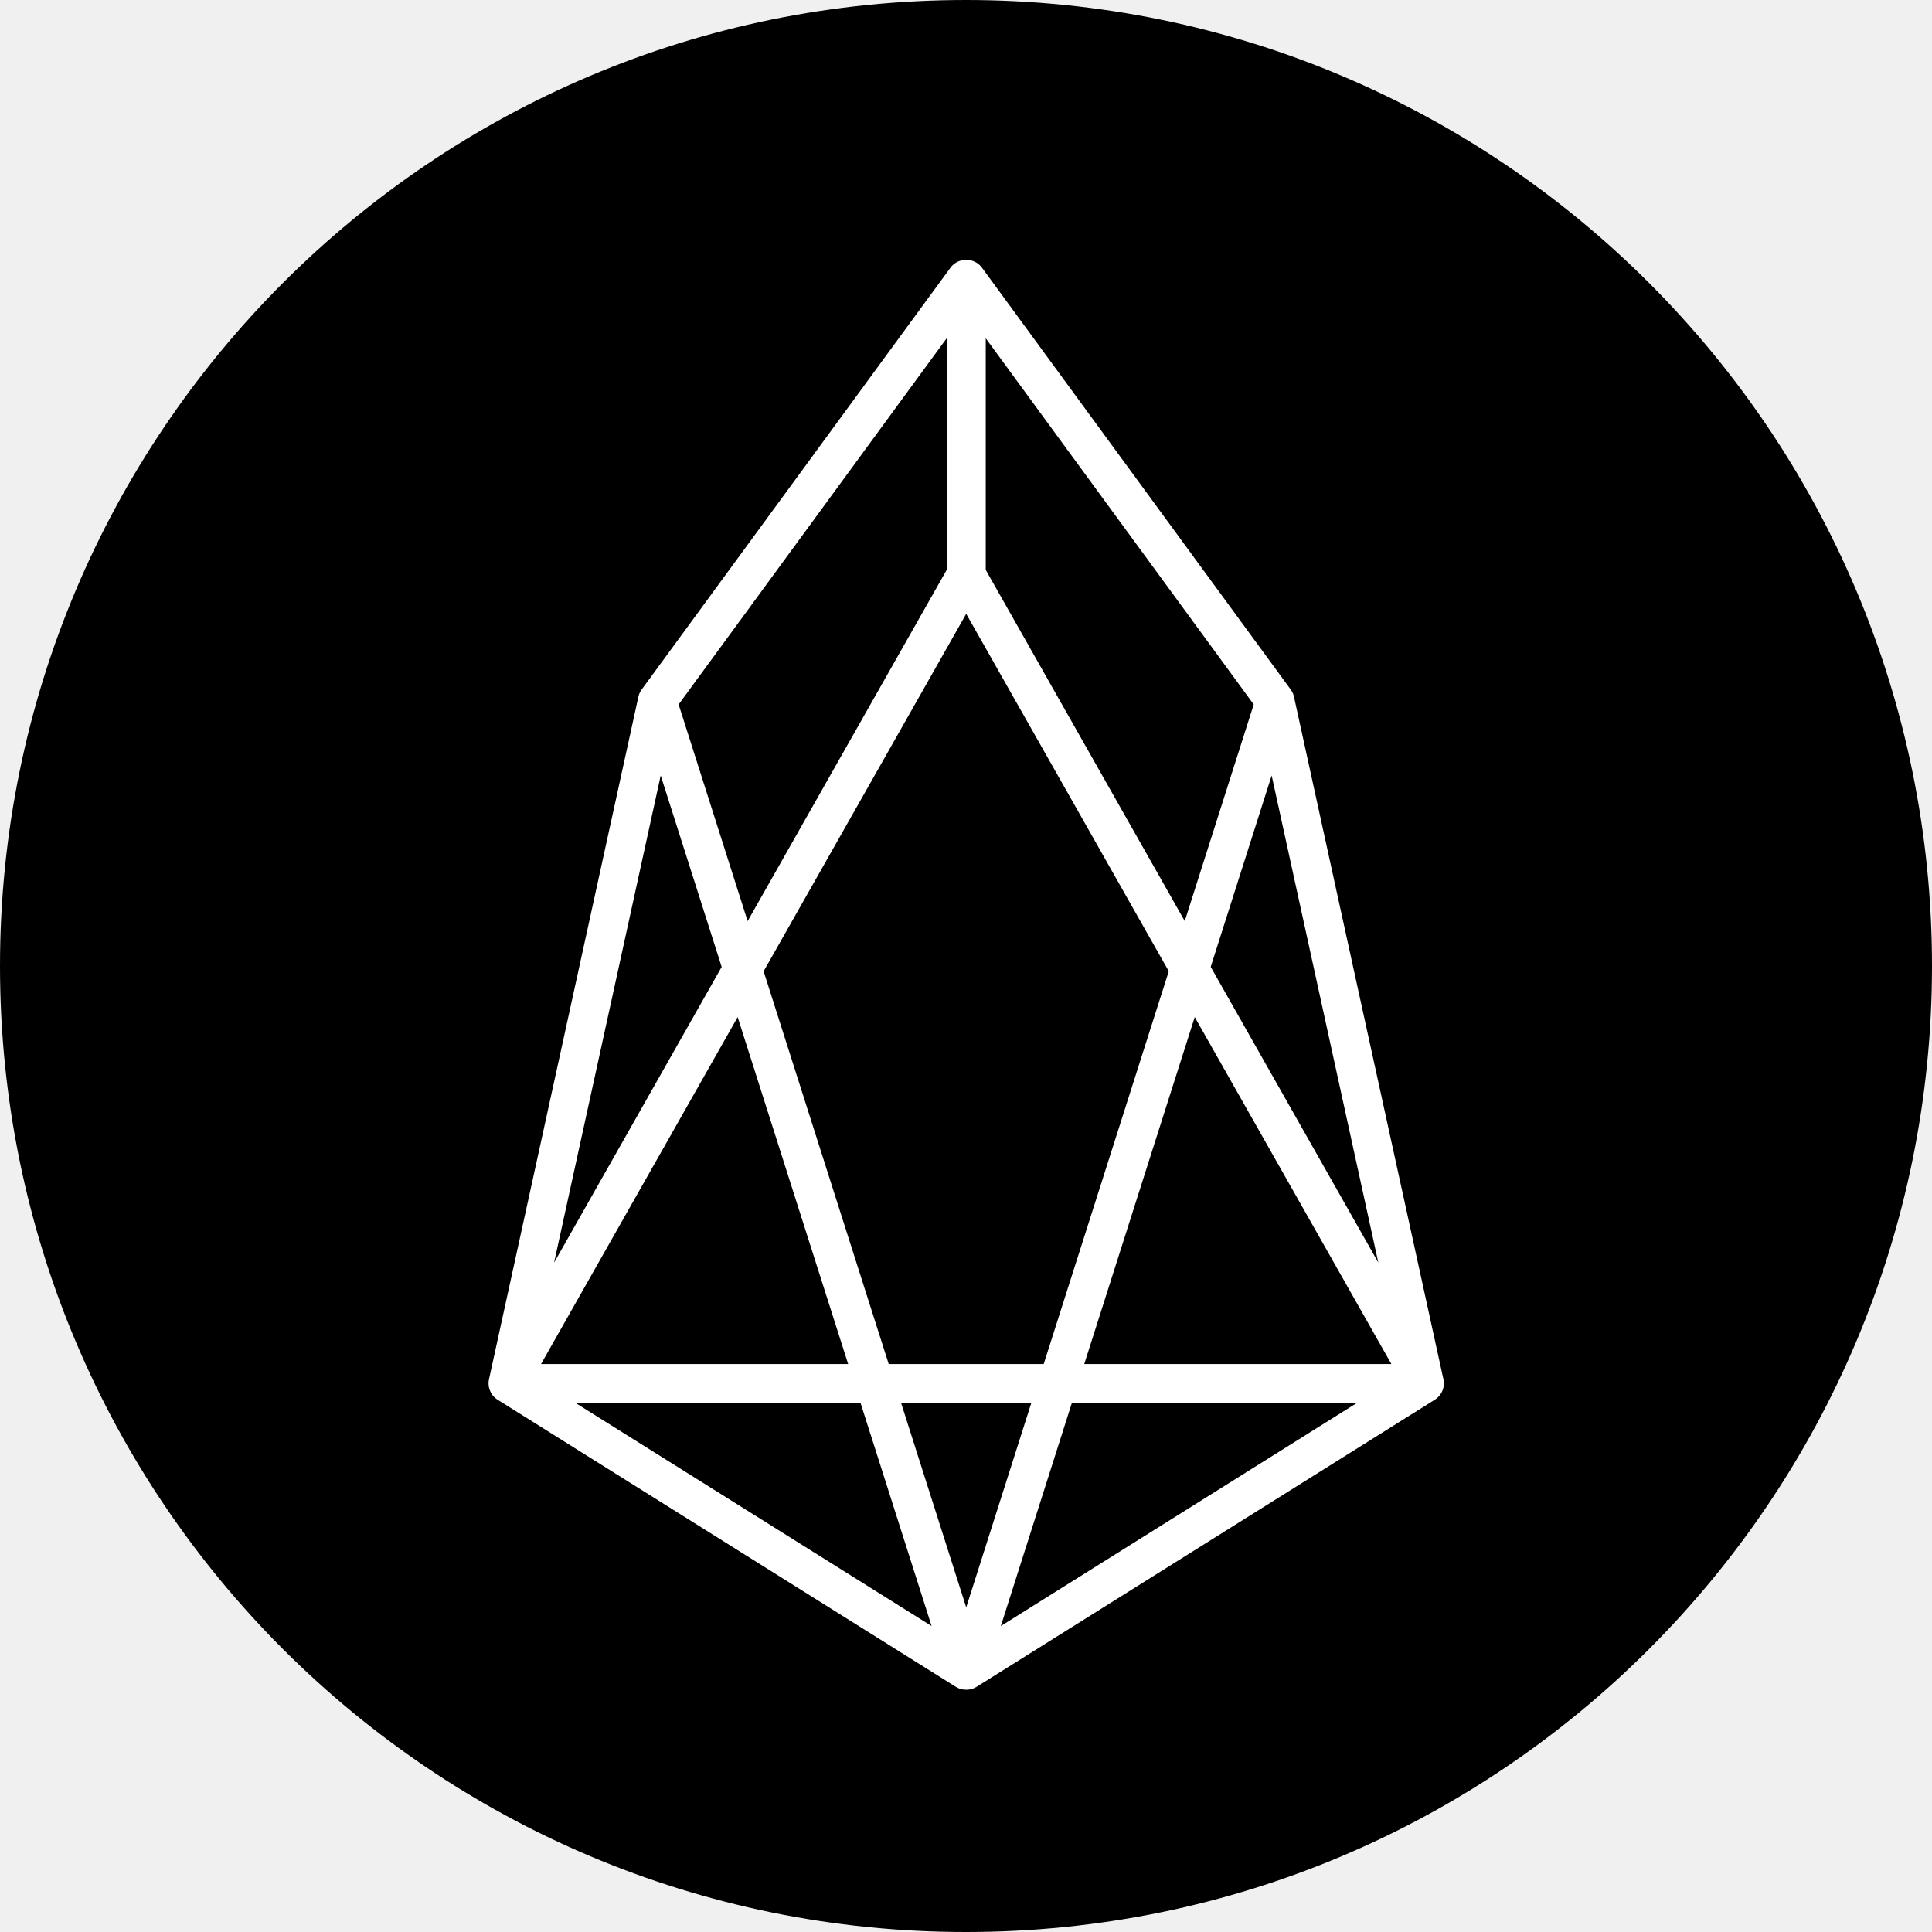
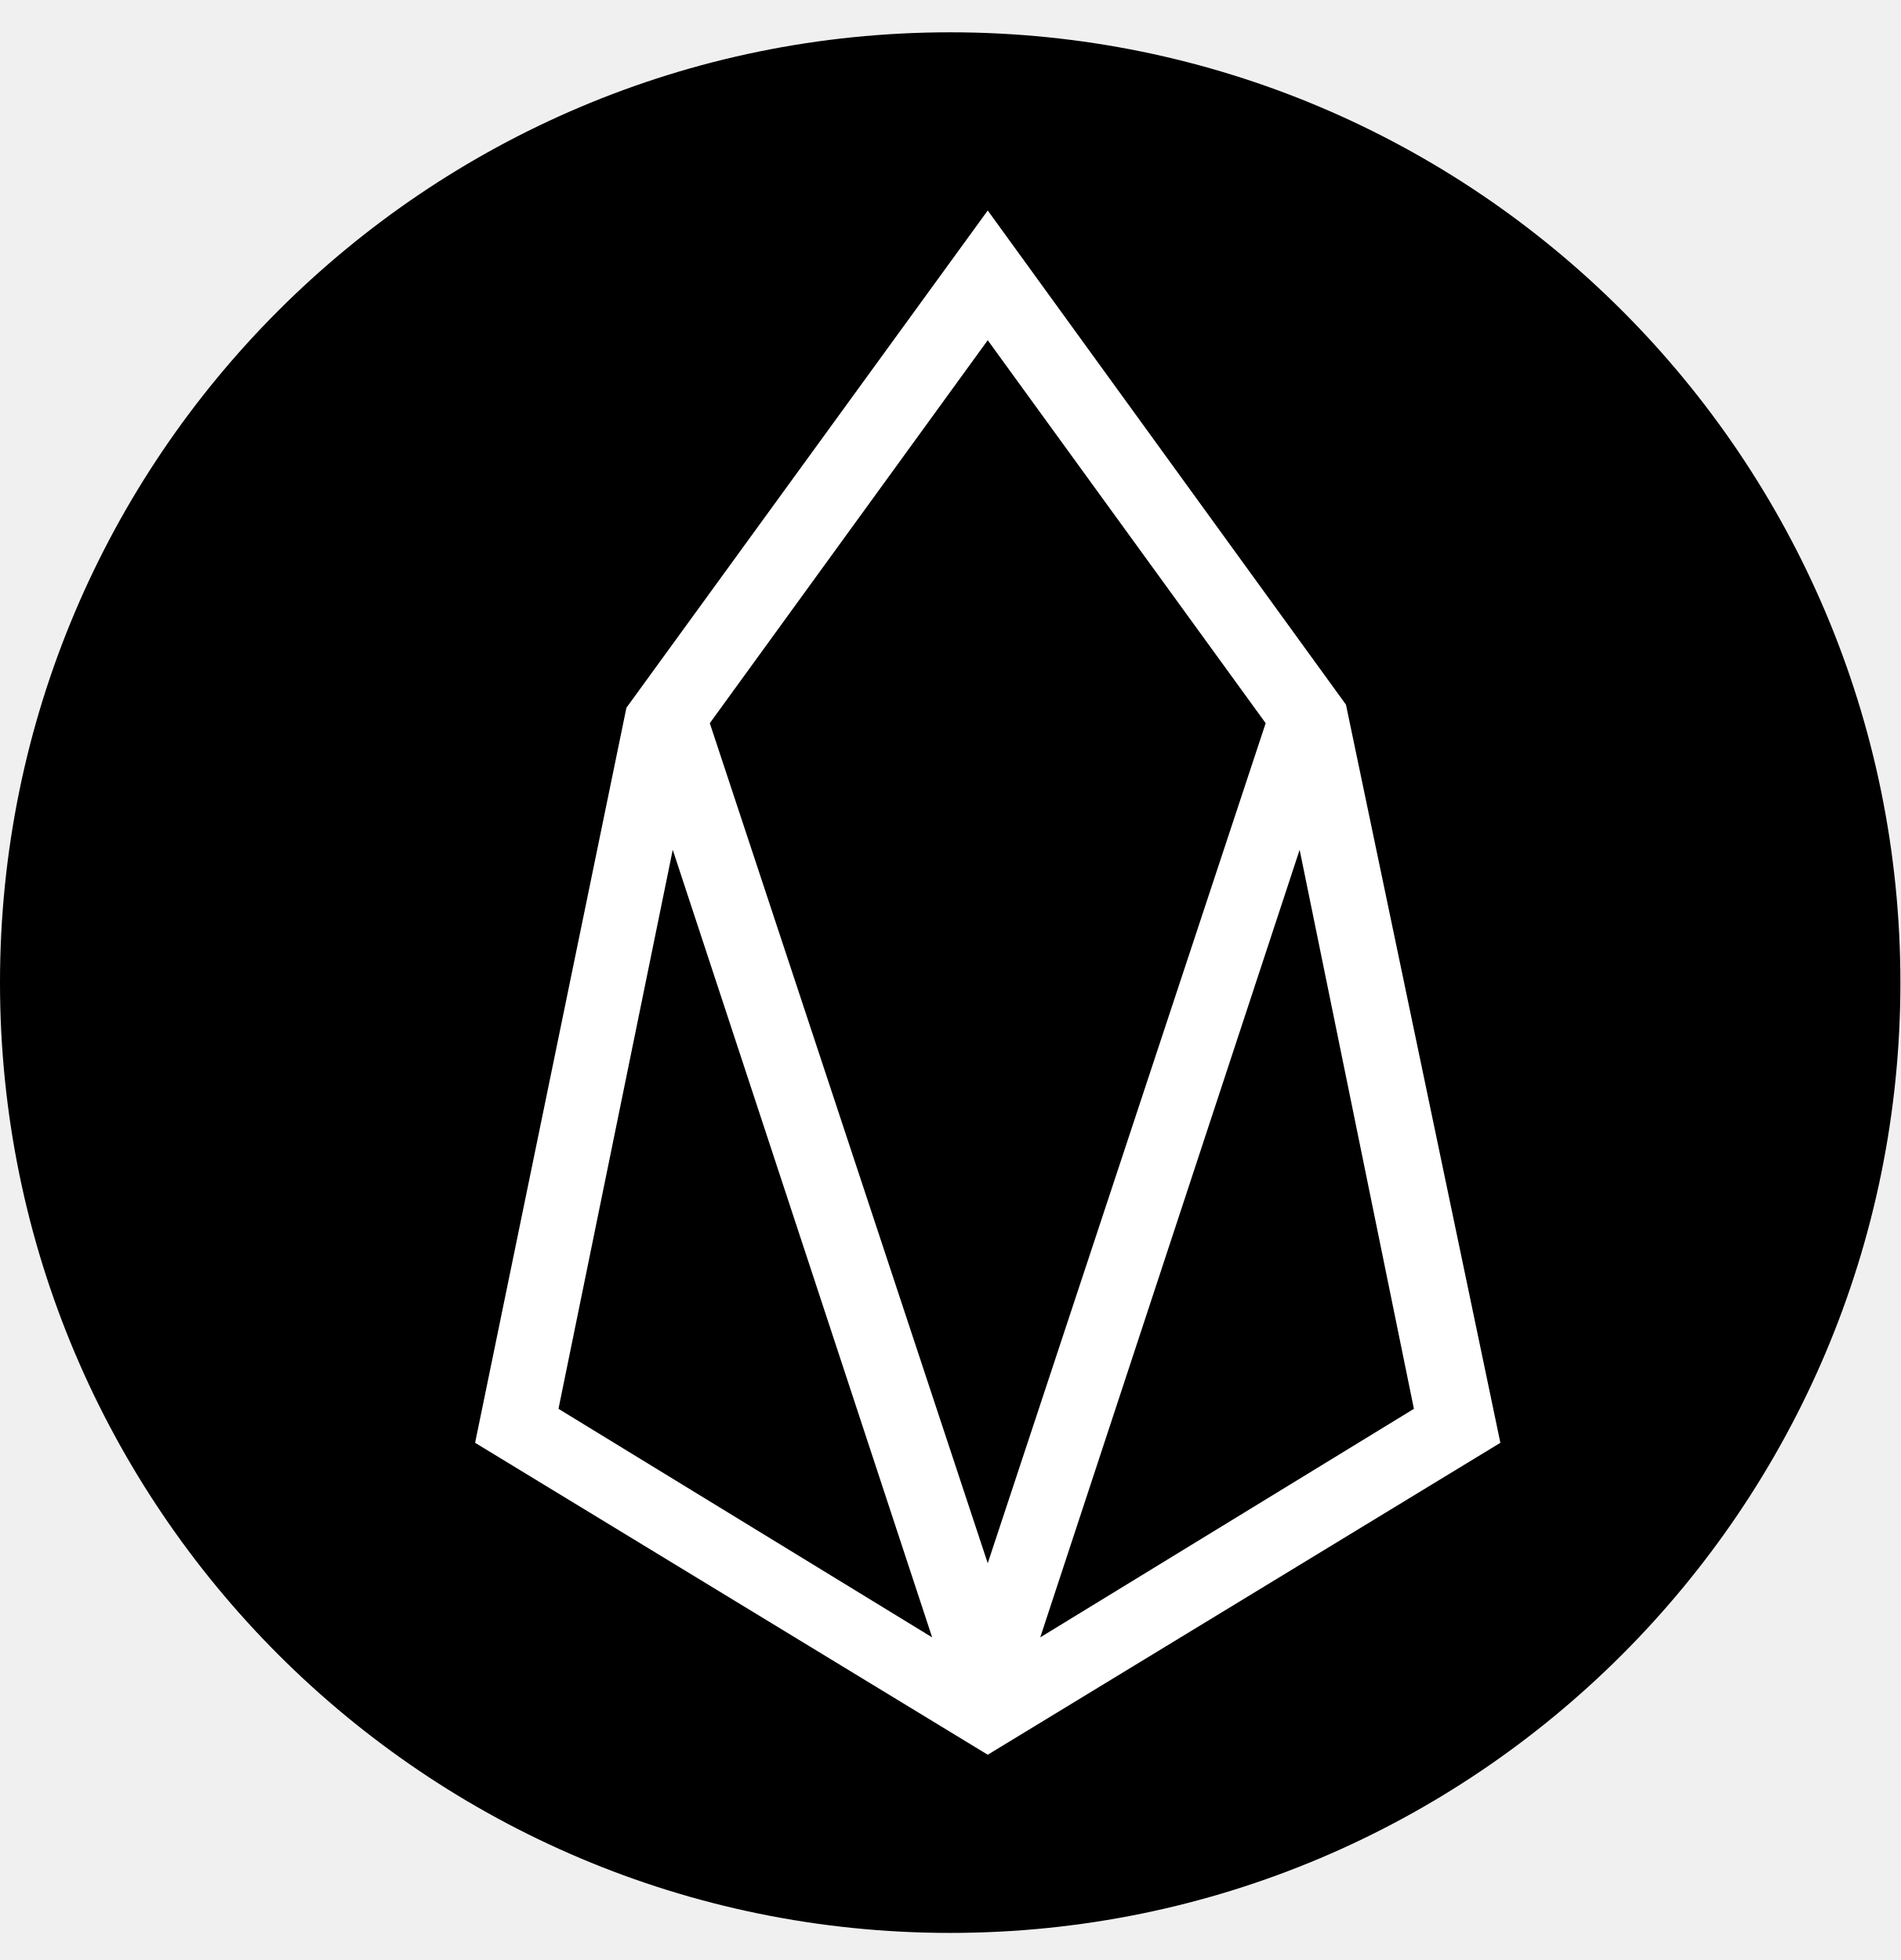
- <svg xmlns="http://www.w3.org/2000/svg" width="32" height="32">
-   <g fill="none" fill-rule="evenodd">
-     <circle cx="16" cy="16" r="16" fill="#000" fill-rule="nonzero" />
-     <path stroke="#FFF" stroke-linecap="round" stroke-linejoin="round" stroke-width=".64" d="M10.886 11.61L16 27.667l-7.588-4.754 2.474-11.303L16 4.624v4.9L8.412 22.913h15.183L16.007 9.524v-4.9l5.113 6.986 2.475 11.303-7.588 4.754L21.12 11.61" />
+ <svg xmlns="http://www.w3.org/2000/svg" width="32" height="33" viewBox="0 0 32 33" fill="none">
+   <g clip-path="url(#clip0)">
+     <path d="M16 32.544C24.837 32.544 32 25.381 32 16.544C32 7.708 24.837 0.544 16 0.544C7.163 0.544 0 7.708 0 16.544C0 25.381 7.163 32.544 16 32.544Z" fill="black" />
+     <g clip-path="url(#clip1)">
+       <path d="M16.632 3.544L10.548 11.916L8 24.292L16.632 29.544L25.264 24.292L22.664 11.864L16.632 3.544ZM9.404 23.72L11.328 14.308L15.696 27.568L9.404 23.72ZM11.952 12.176L16.632 5.728L21.312 12.176L16.632 26.32L11.952 12.176ZM17.516 27.568L21.884 14.308L23.808 23.72L17.516 27.568Z" fill="white" />
+     </g>
  </g>
+   <defs>
+     <clipPath id="clip0">
+       <rect width="32" height="32" fill="white" transform="translate(0 0.544434)" />
+     </clipPath>
+     <clipPath id="clip1">
+       <rect width="17.264" height="26" fill="white" transform="translate(8 3.54443)" />
+     </clipPath>
+   </defs>
</svg>
